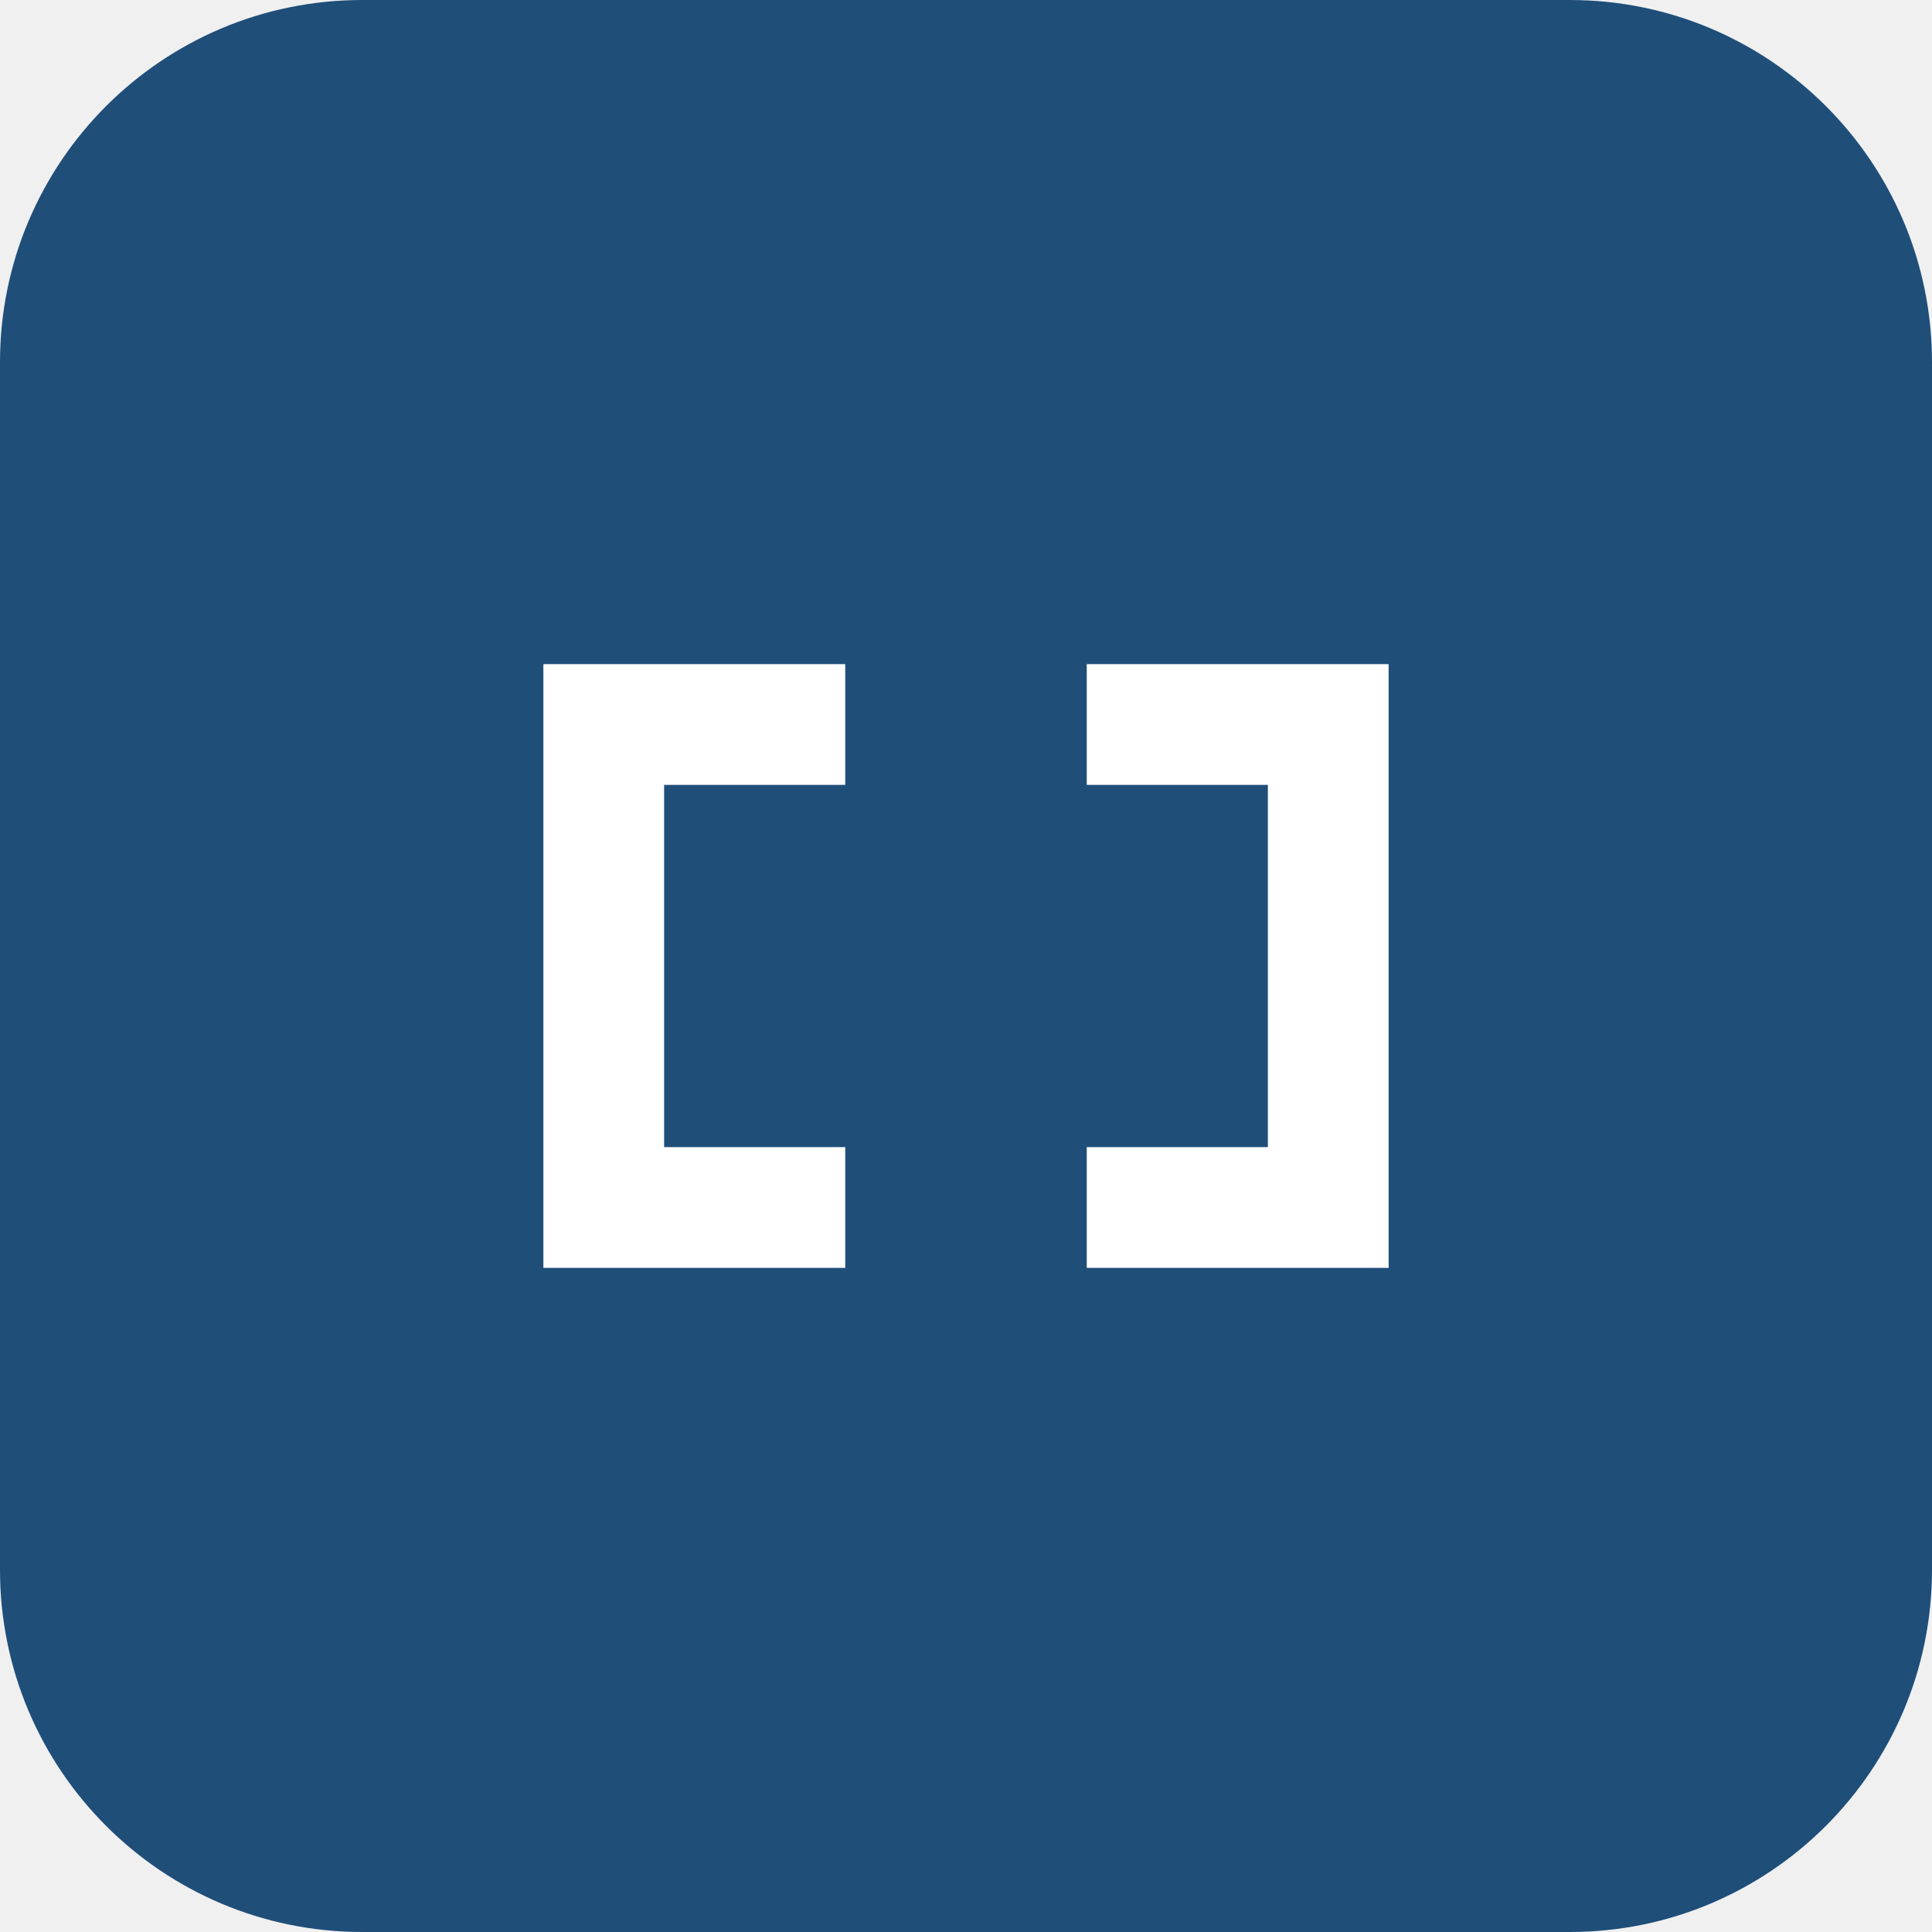
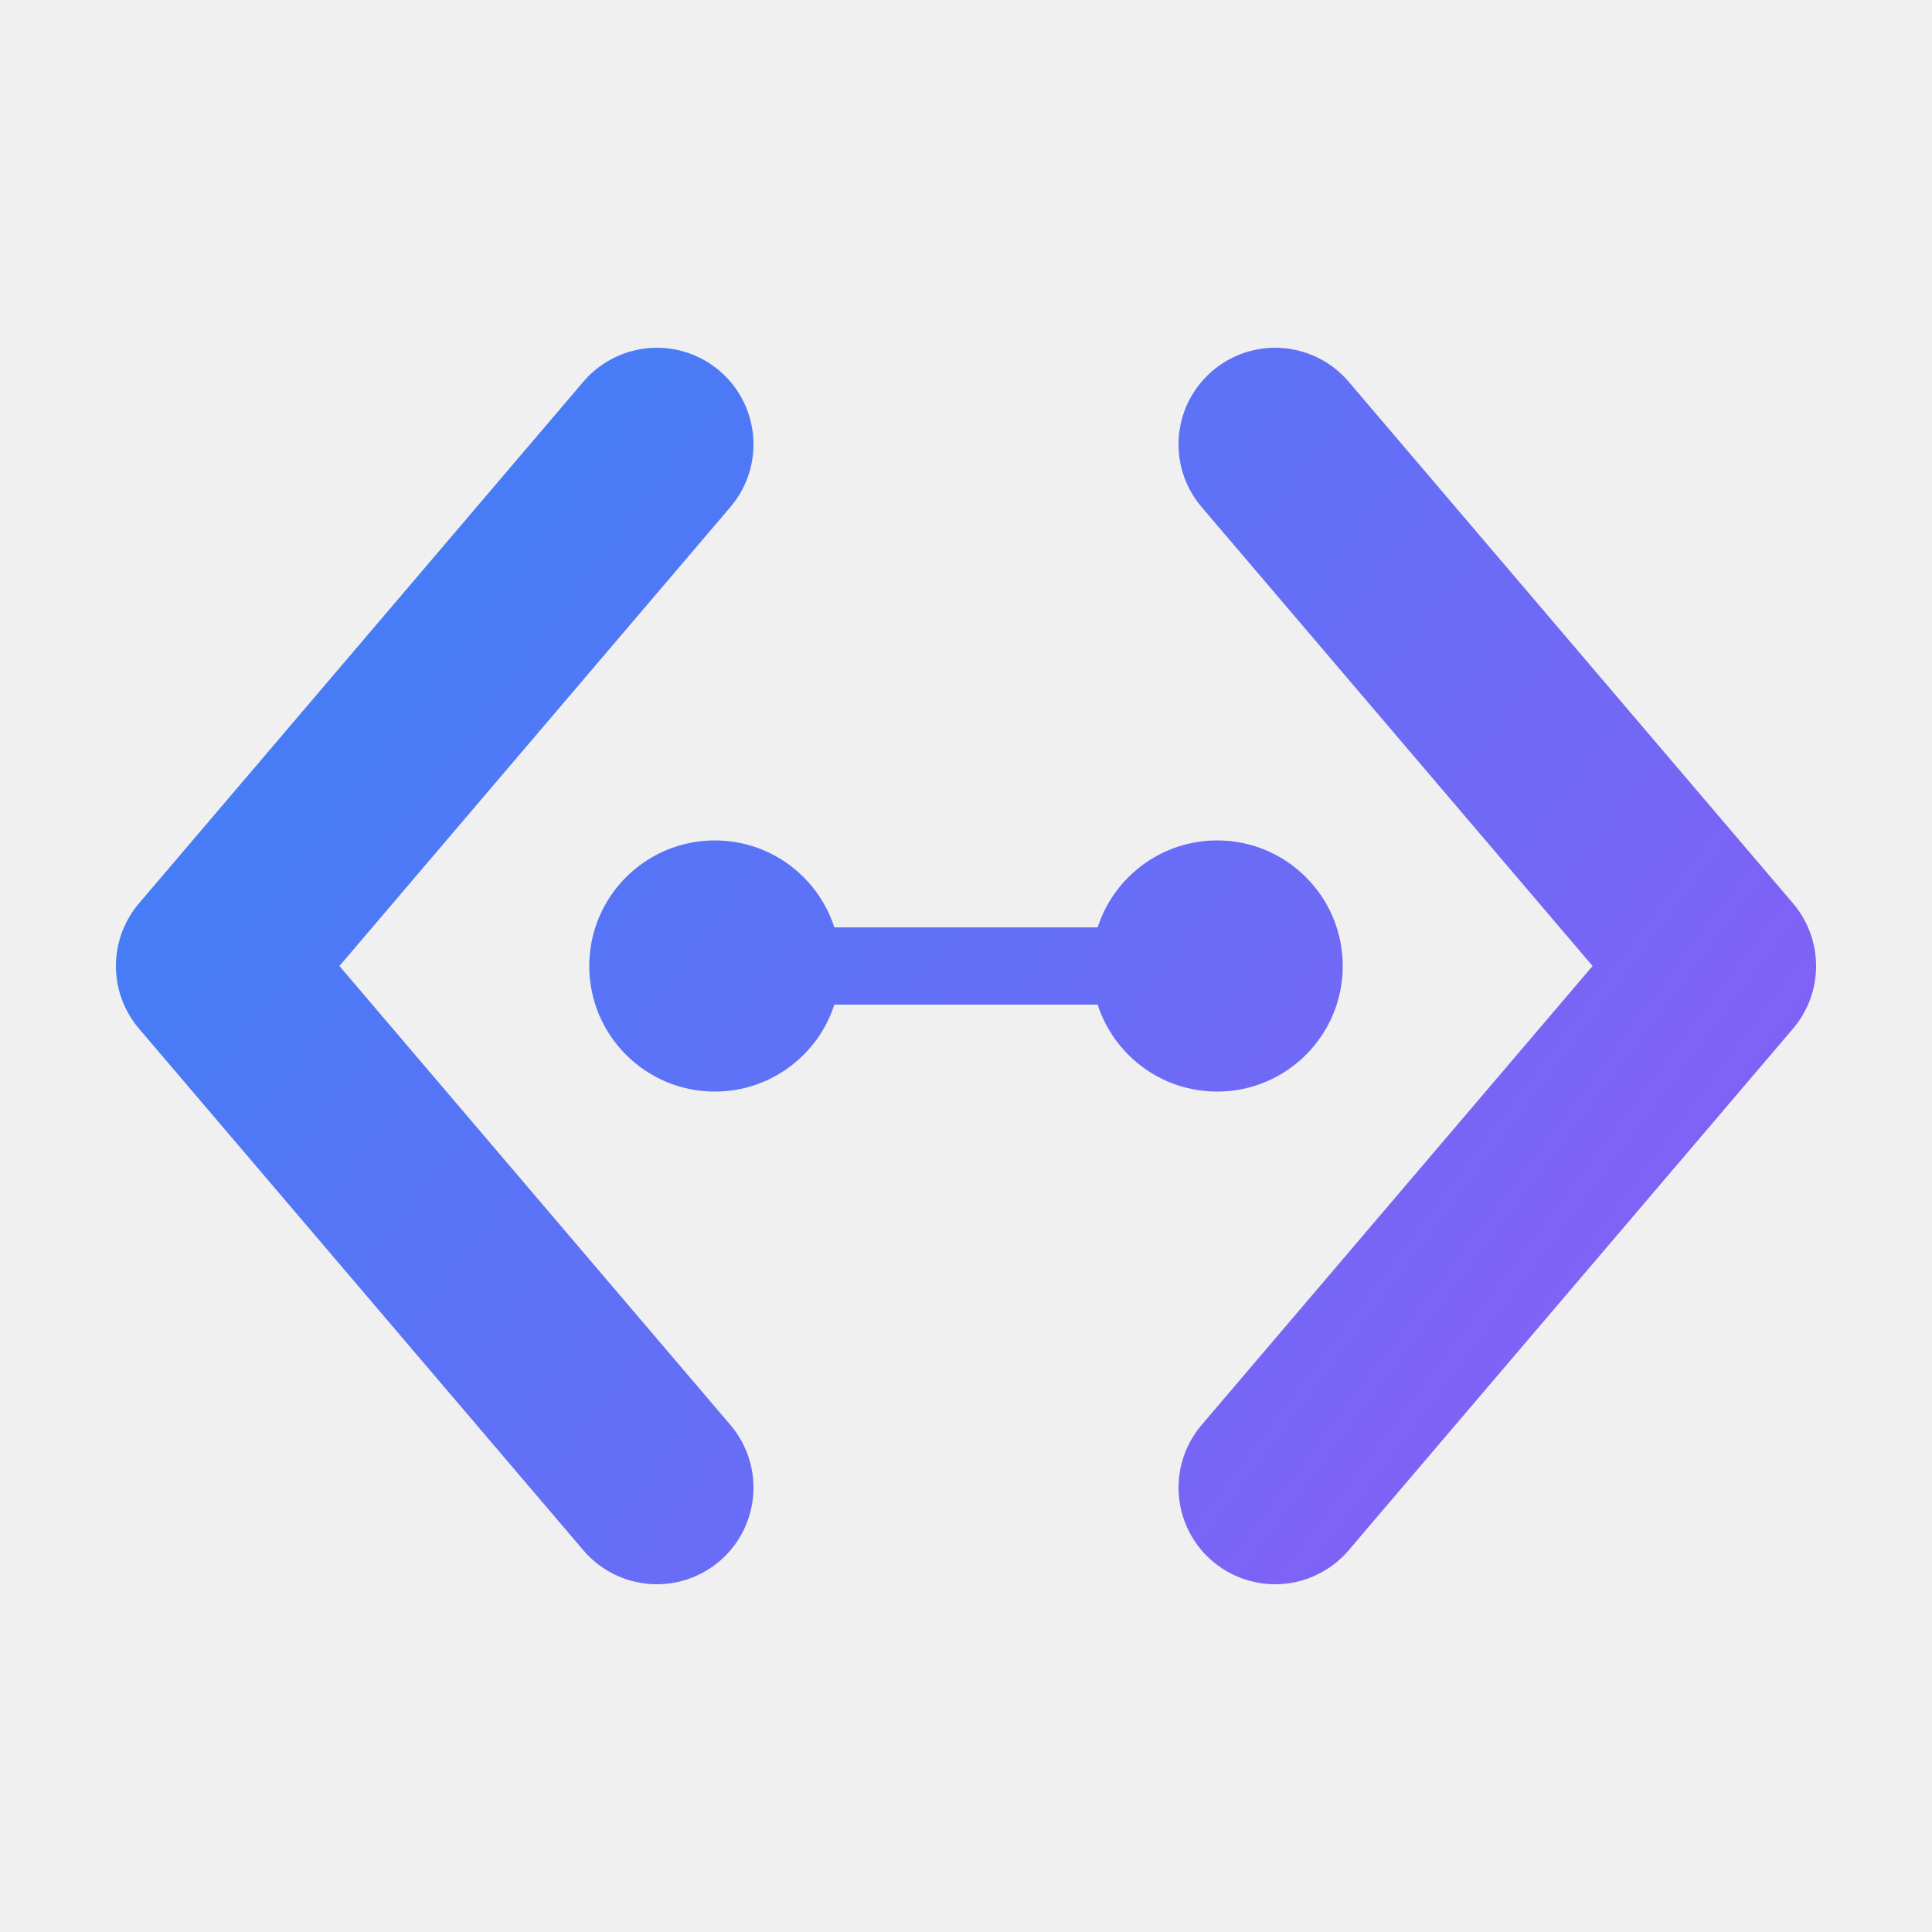
- <svg xmlns="http://www.w3.org/2000/svg" viewBox="0 0 64 64">
-   <rect width="64" height="64" rx="12" fill="#1f4e79" />
-   <path d="M18 22h10v4H22v12h6v4H18zM46 22H36v4h6v12h-6v4h10z" fill="#fff" />
+ <svg xmlns="http://www.w3.org/2000/svg" viewBox="0 0 200 200" role="img" aria-label="native-api-bindgen logo">
+   <defs>
+     <linearGradient id="g" gradientUnits="userSpaceOnUse" x1="20" y1="40" x2="180" y2="160">
+       <stop offset="0" stop-color="#3b82f6" />
+       <stop offset="1" stop-color="#8b5cf6" />
+     </linearGradient>
+   </defs>
+   <g fill="none" stroke="url(#g)" stroke-linecap="round" stroke-linejoin="round">
+     <path d="M68 46 L22 100 L68 154" stroke-width="20" />
+     <path d="M132 46 L178 100 L132 154" stroke-width="20" />
+     <path d="M74 100 H126" stroke-width="8" />
+   </g>
+   <circle cx="74" cy="100" r="13" fill="url(#g)" />
+   <circle cx="126" cy="100" r="13" fill="url(#g)" />
</svg>
